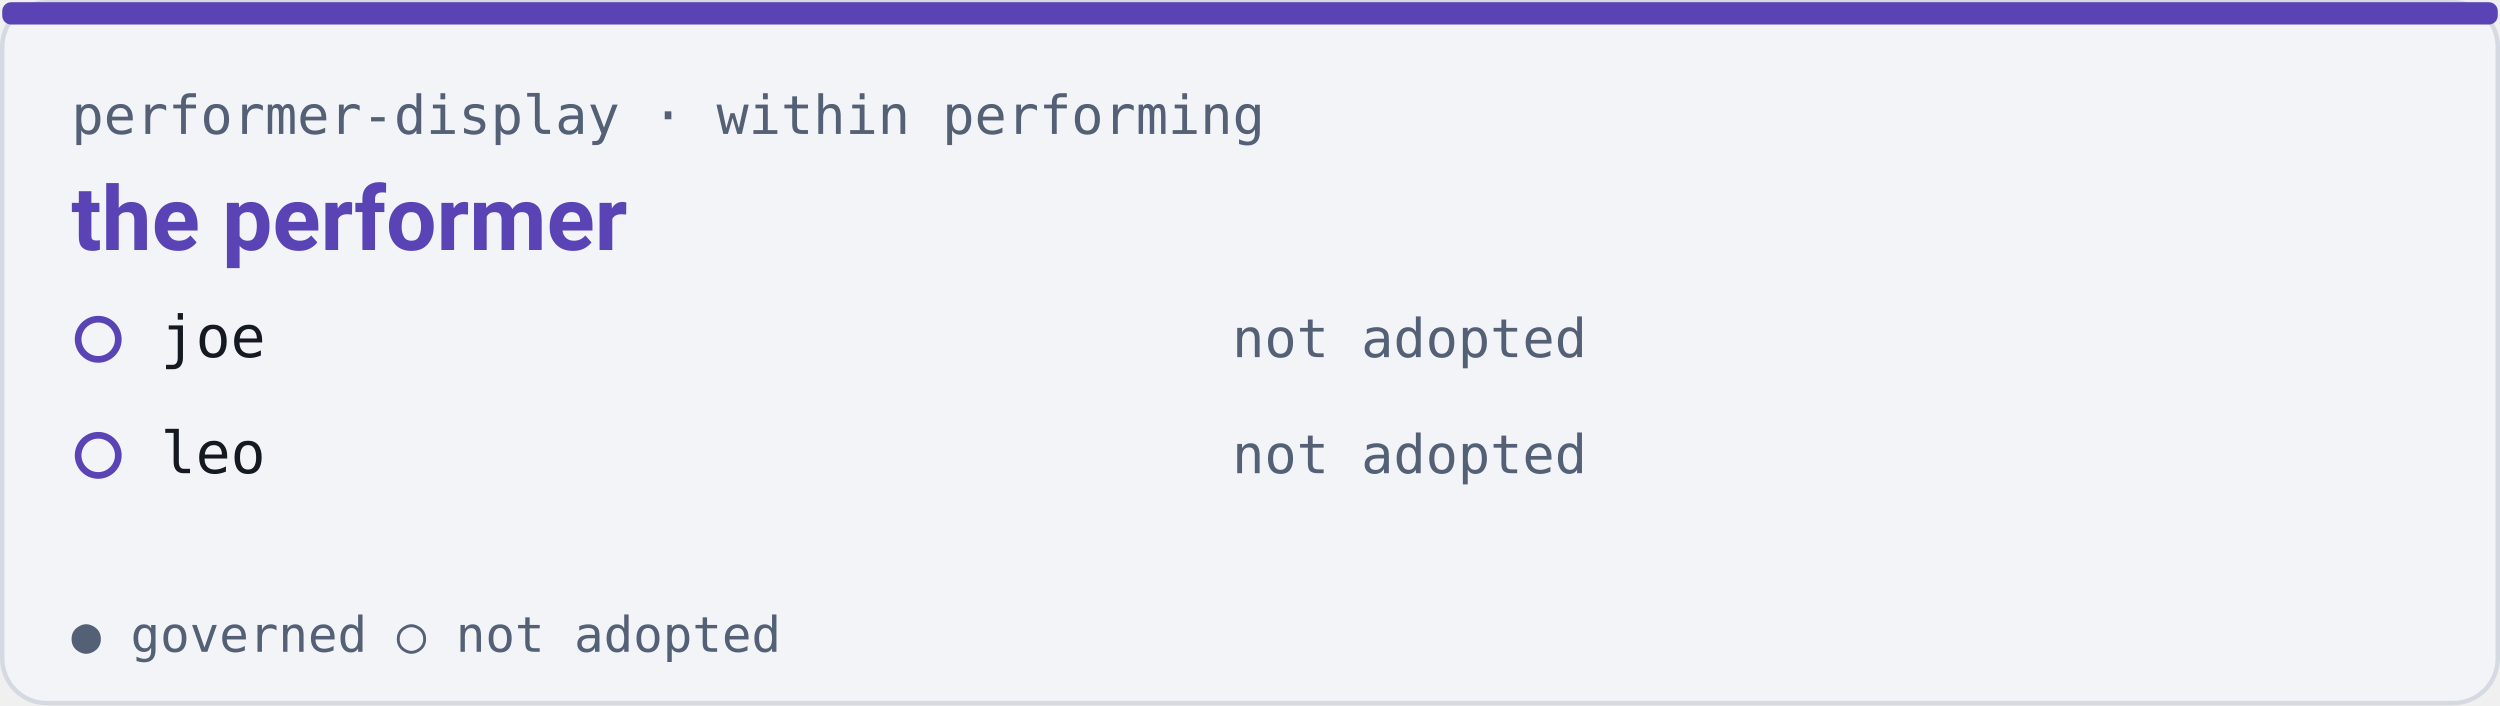
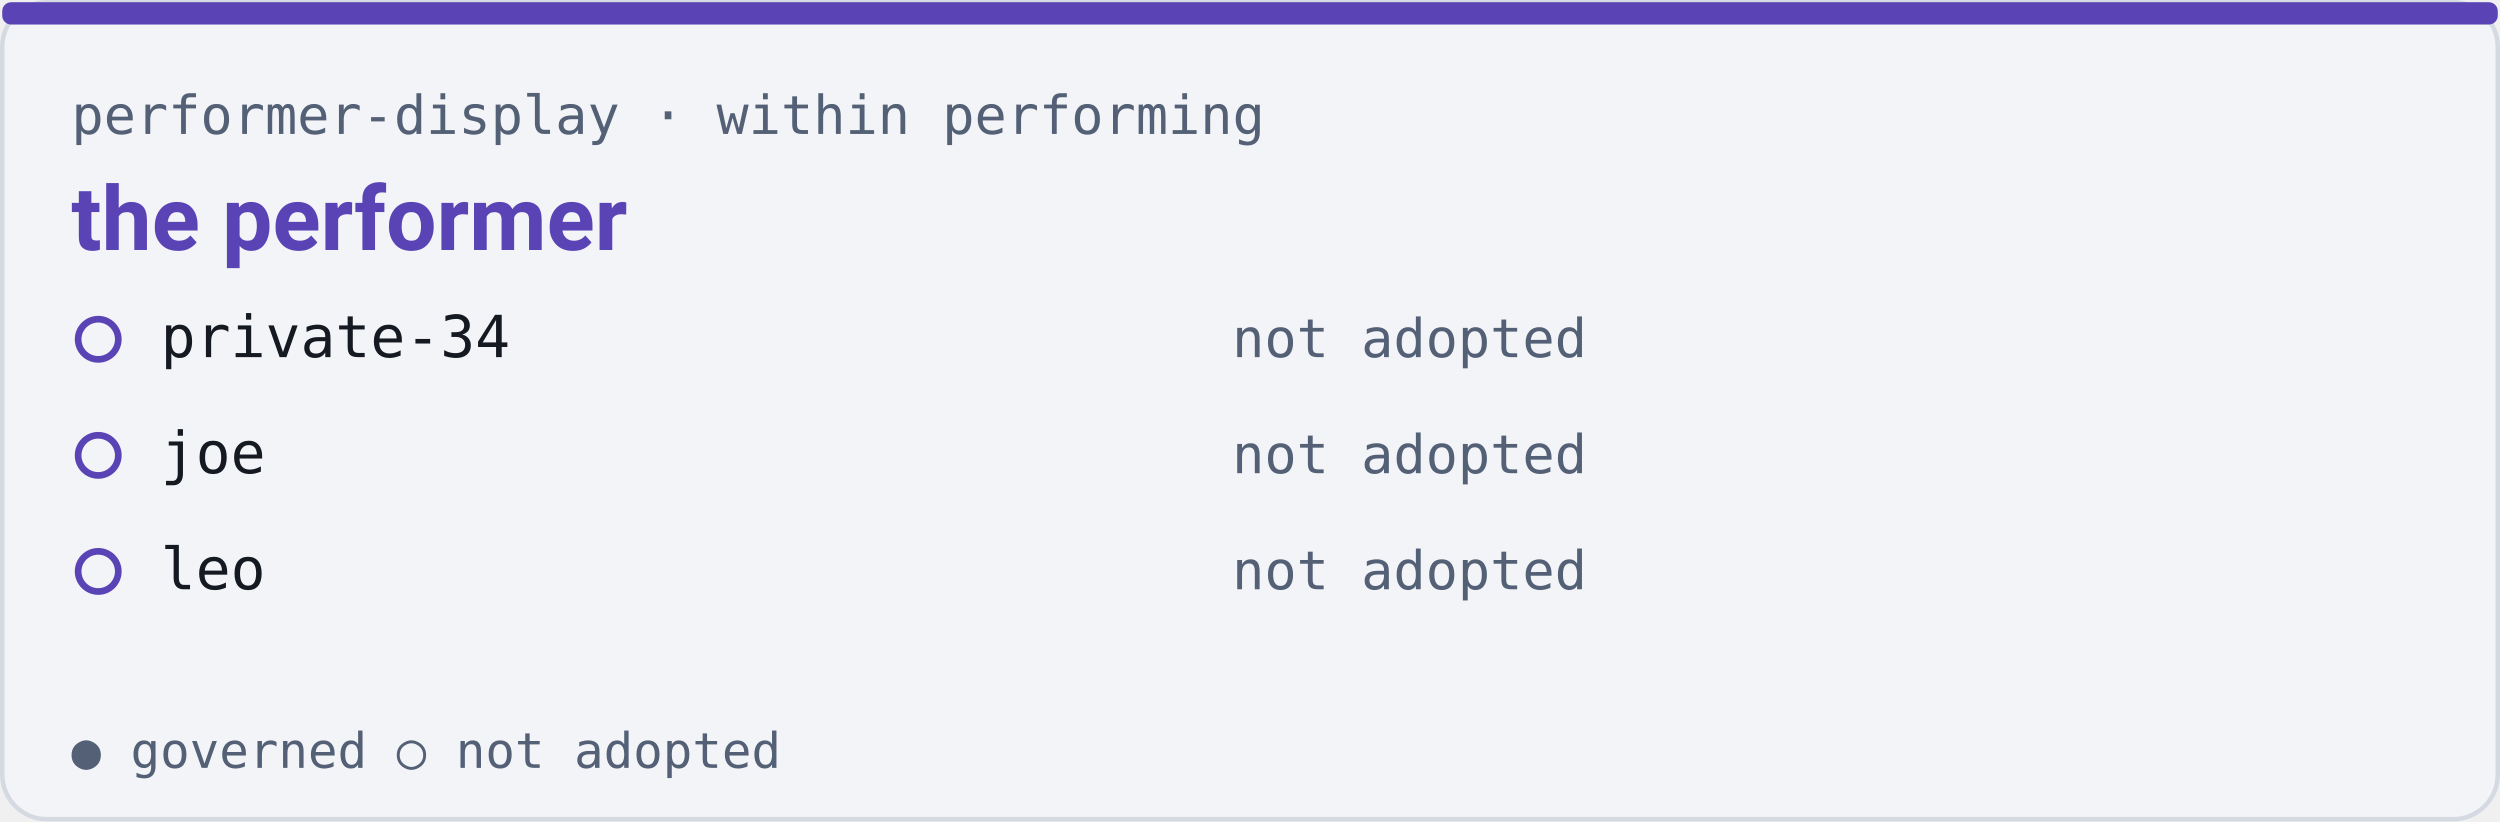
- <svg xmlns="http://www.w3.org/2000/svg" width="560" height="158" viewBox="0 0 560 158" role="img" aria-label="the performer-display family and its members">
+ <svg xmlns="http://www.w3.org/2000/svg" width="560" height="184" viewBox="0 0 560 184" role="img" aria-label="the performer-display family and its members">
  <style>text{font-family:'IBM Plex Sans',system-ui,-apple-system,'Segoe UI',Roboto,sans-serif}.mono{font-family:'IBM Plex Mono',ui-monospace,'Cascadia Mono',Consolas,monospace}text{fill:#141922}.muted{fill:#536075}.panel{fill:#f3f4f7;stroke:#d5d9e2}.card{fill:#ffffff;stroke:#d5d9e2}.track{fill:#e8eaf0}.c-performer-display{fill:#5a43b5}.s-performer-display{stroke:#5a43b5}@media (prefers-color-scheme: dark){text{fill:#e7eaf1}.muted{fill:#9ba5b7}.panel{fill:#0d1118;stroke:#283143}.card{fill:#151b25;stroke:#283143}.track{fill:#1c2331}.c-performer-display{fill:#a693f3}.s-performer-display{stroke:#a693f3}}</style>
-   <rect class="panel" x="0.5" y="0.5" width="559" height="157" rx="10" />
+   <rect class="panel" x="0.5" y="0.5" width="559" height="183" rx="10" />
  <rect class="c-performer-display" x="0.5" y="0.5" width="559" height="5" rx="2" />
  <text class="mono muted" x="16" y="30" font-size="12">performer-display · within performing</text>
  <text class="c-performer-display" x="16" y="56" font-size="20" font-weight="700">the performer</text>
  <circle class="s-performer-display" cx="22" cy="76" r="4.5" fill="none" stroke-width="1.5" />
-   <text class="mono" x="36" y="80" font-size="13">joe</text>
+   <text class="mono" x="36" y="80" font-size="13">private-34</text>
  <text class="mono muted" x="276" y="80" font-size="12">not adopted</text>
  <circle class="s-performer-display" cx="22" cy="102" r="4.5" fill="none" stroke-width="1.5" />
-   <text class="mono" x="36" y="106" font-size="13">leo</text>
+   <text class="mono" x="36" y="106" font-size="13">joe</text>
  <text class="mono muted" x="276" y="106" font-size="12">not adopted</text>
-   <text class="mono muted" x="16" y="146" font-size="11">● governed   ○ not adopted</text>
+   <circle class="s-performer-display" cx="22" cy="128" r="4.5" fill="none" stroke-width="1.5" />
+   <text class="mono" x="36" y="132" font-size="13">leo</text>
+   <text class="mono muted" x="276" y="132" font-size="12">not adopted</text>
+   <text class="mono muted" x="16" y="172" font-size="11">● governed   ○ not adopted</text>
</svg>
